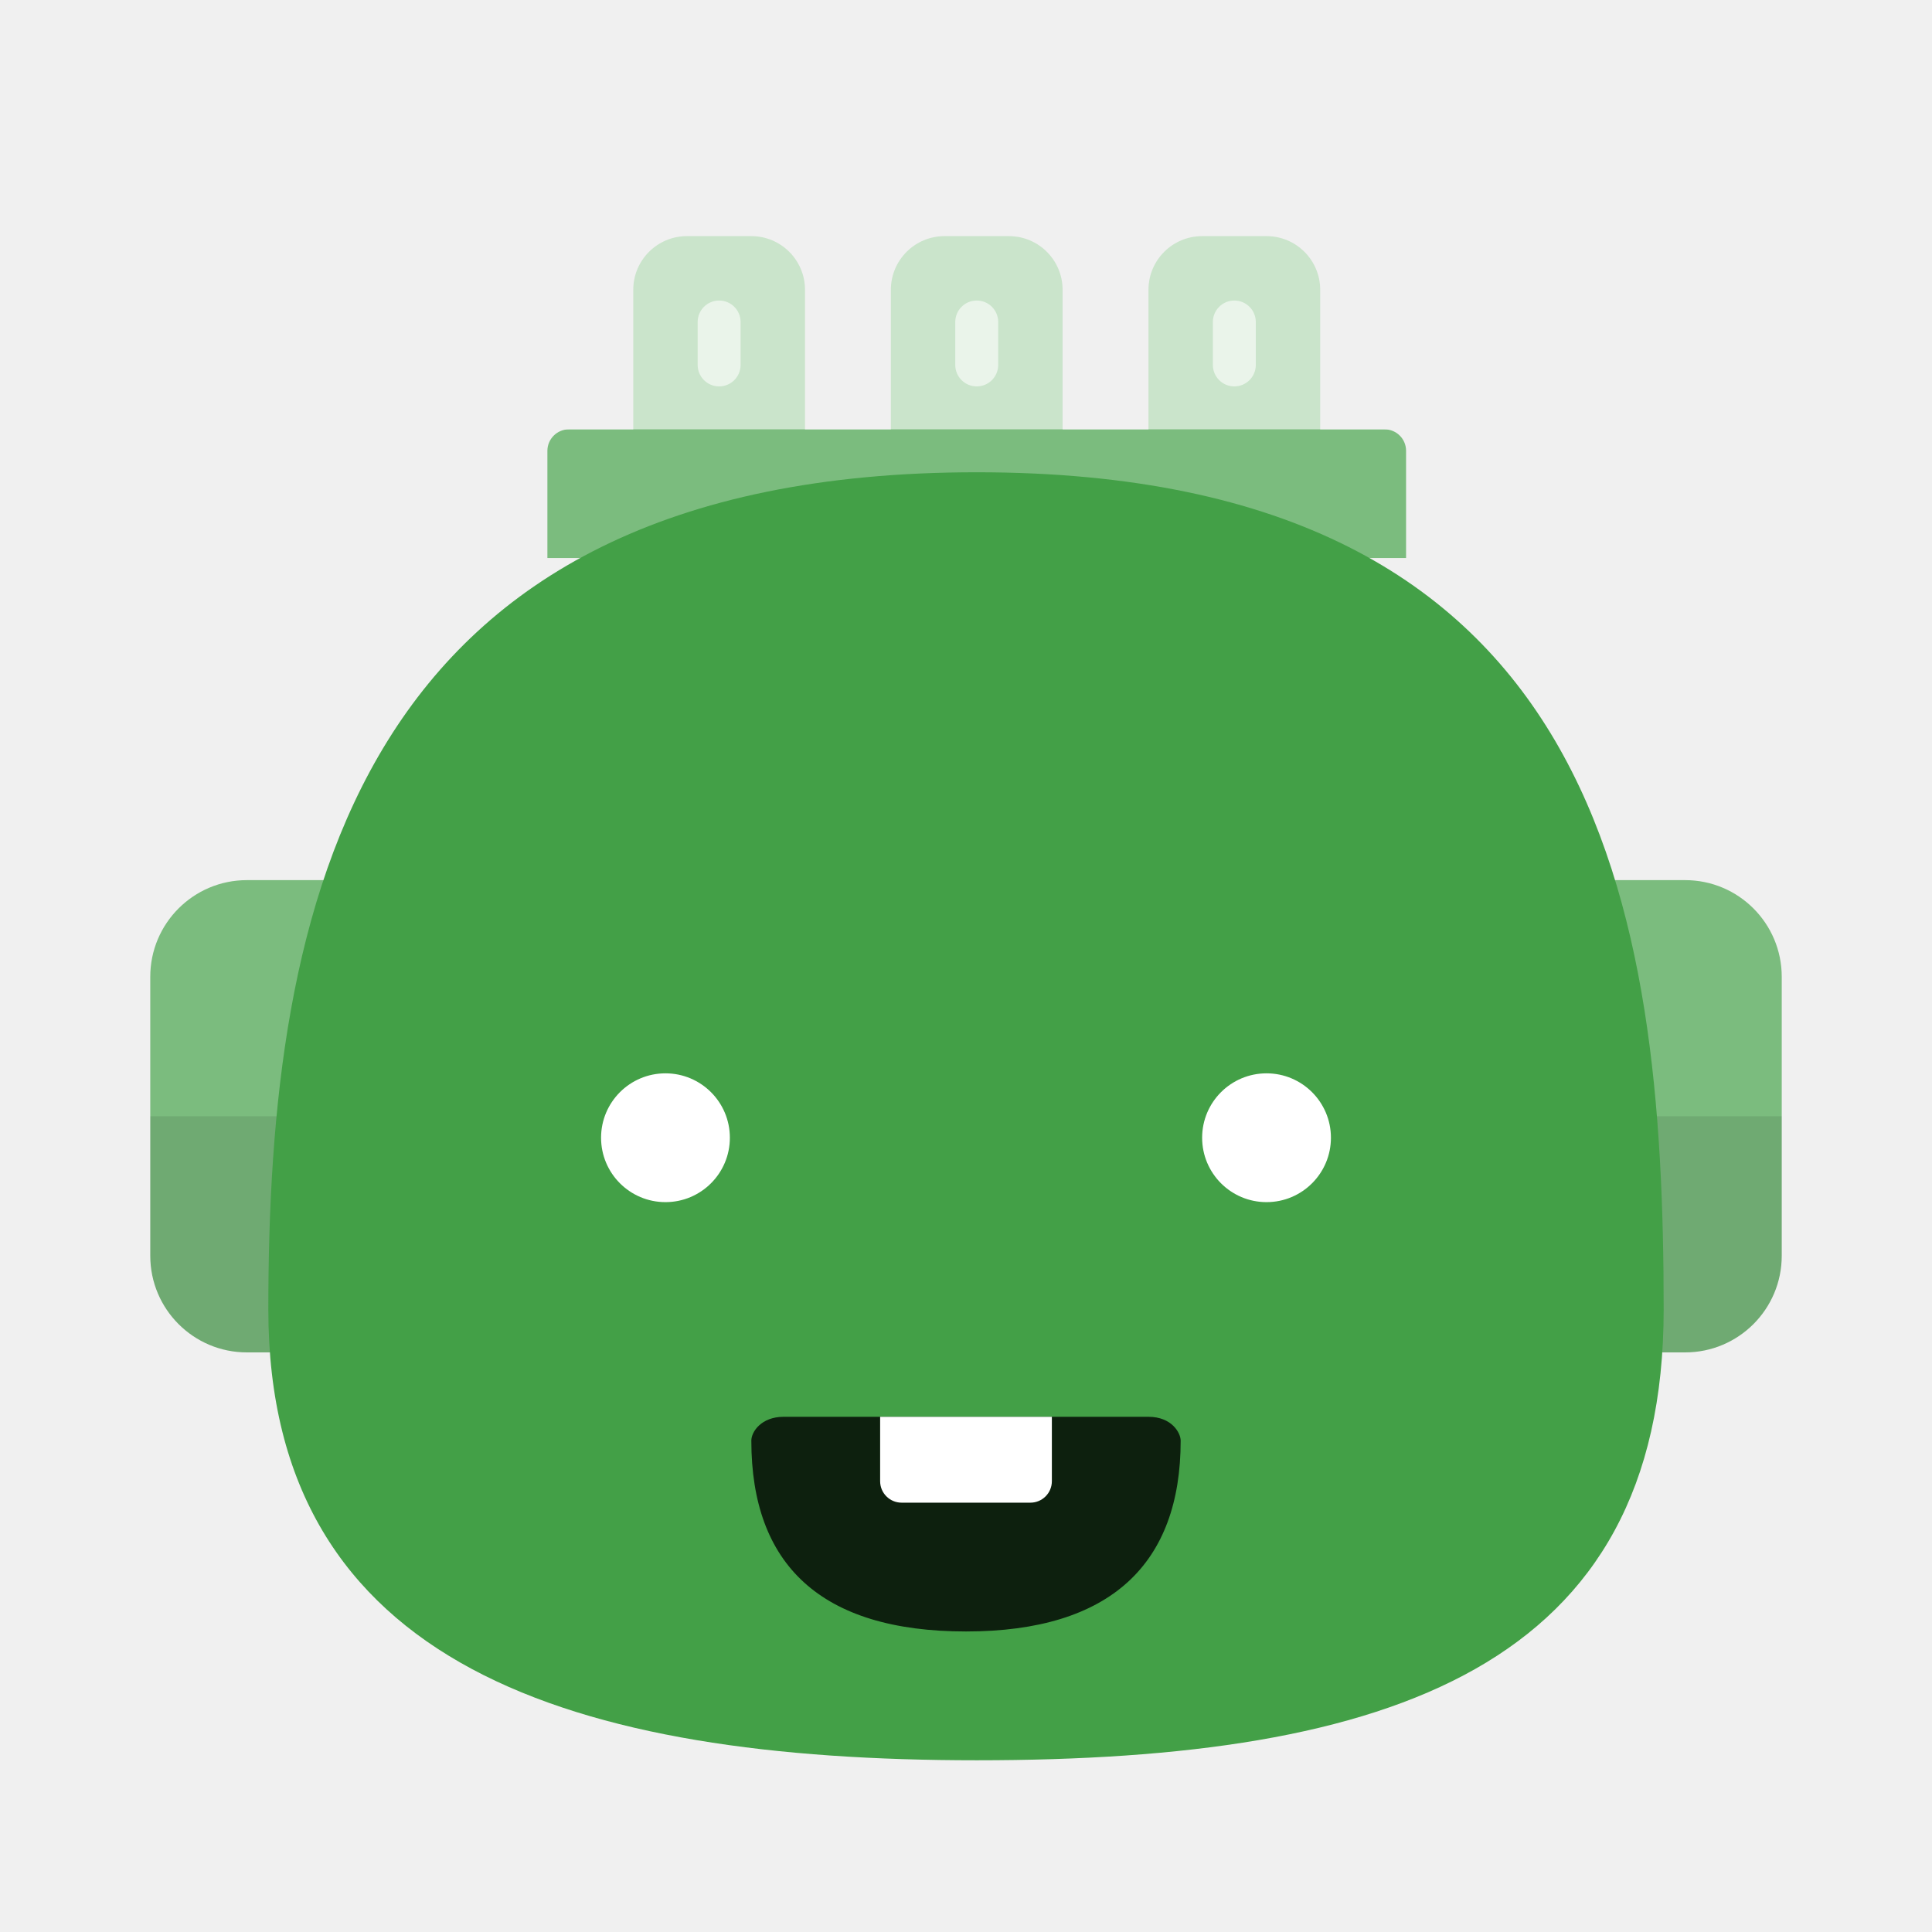
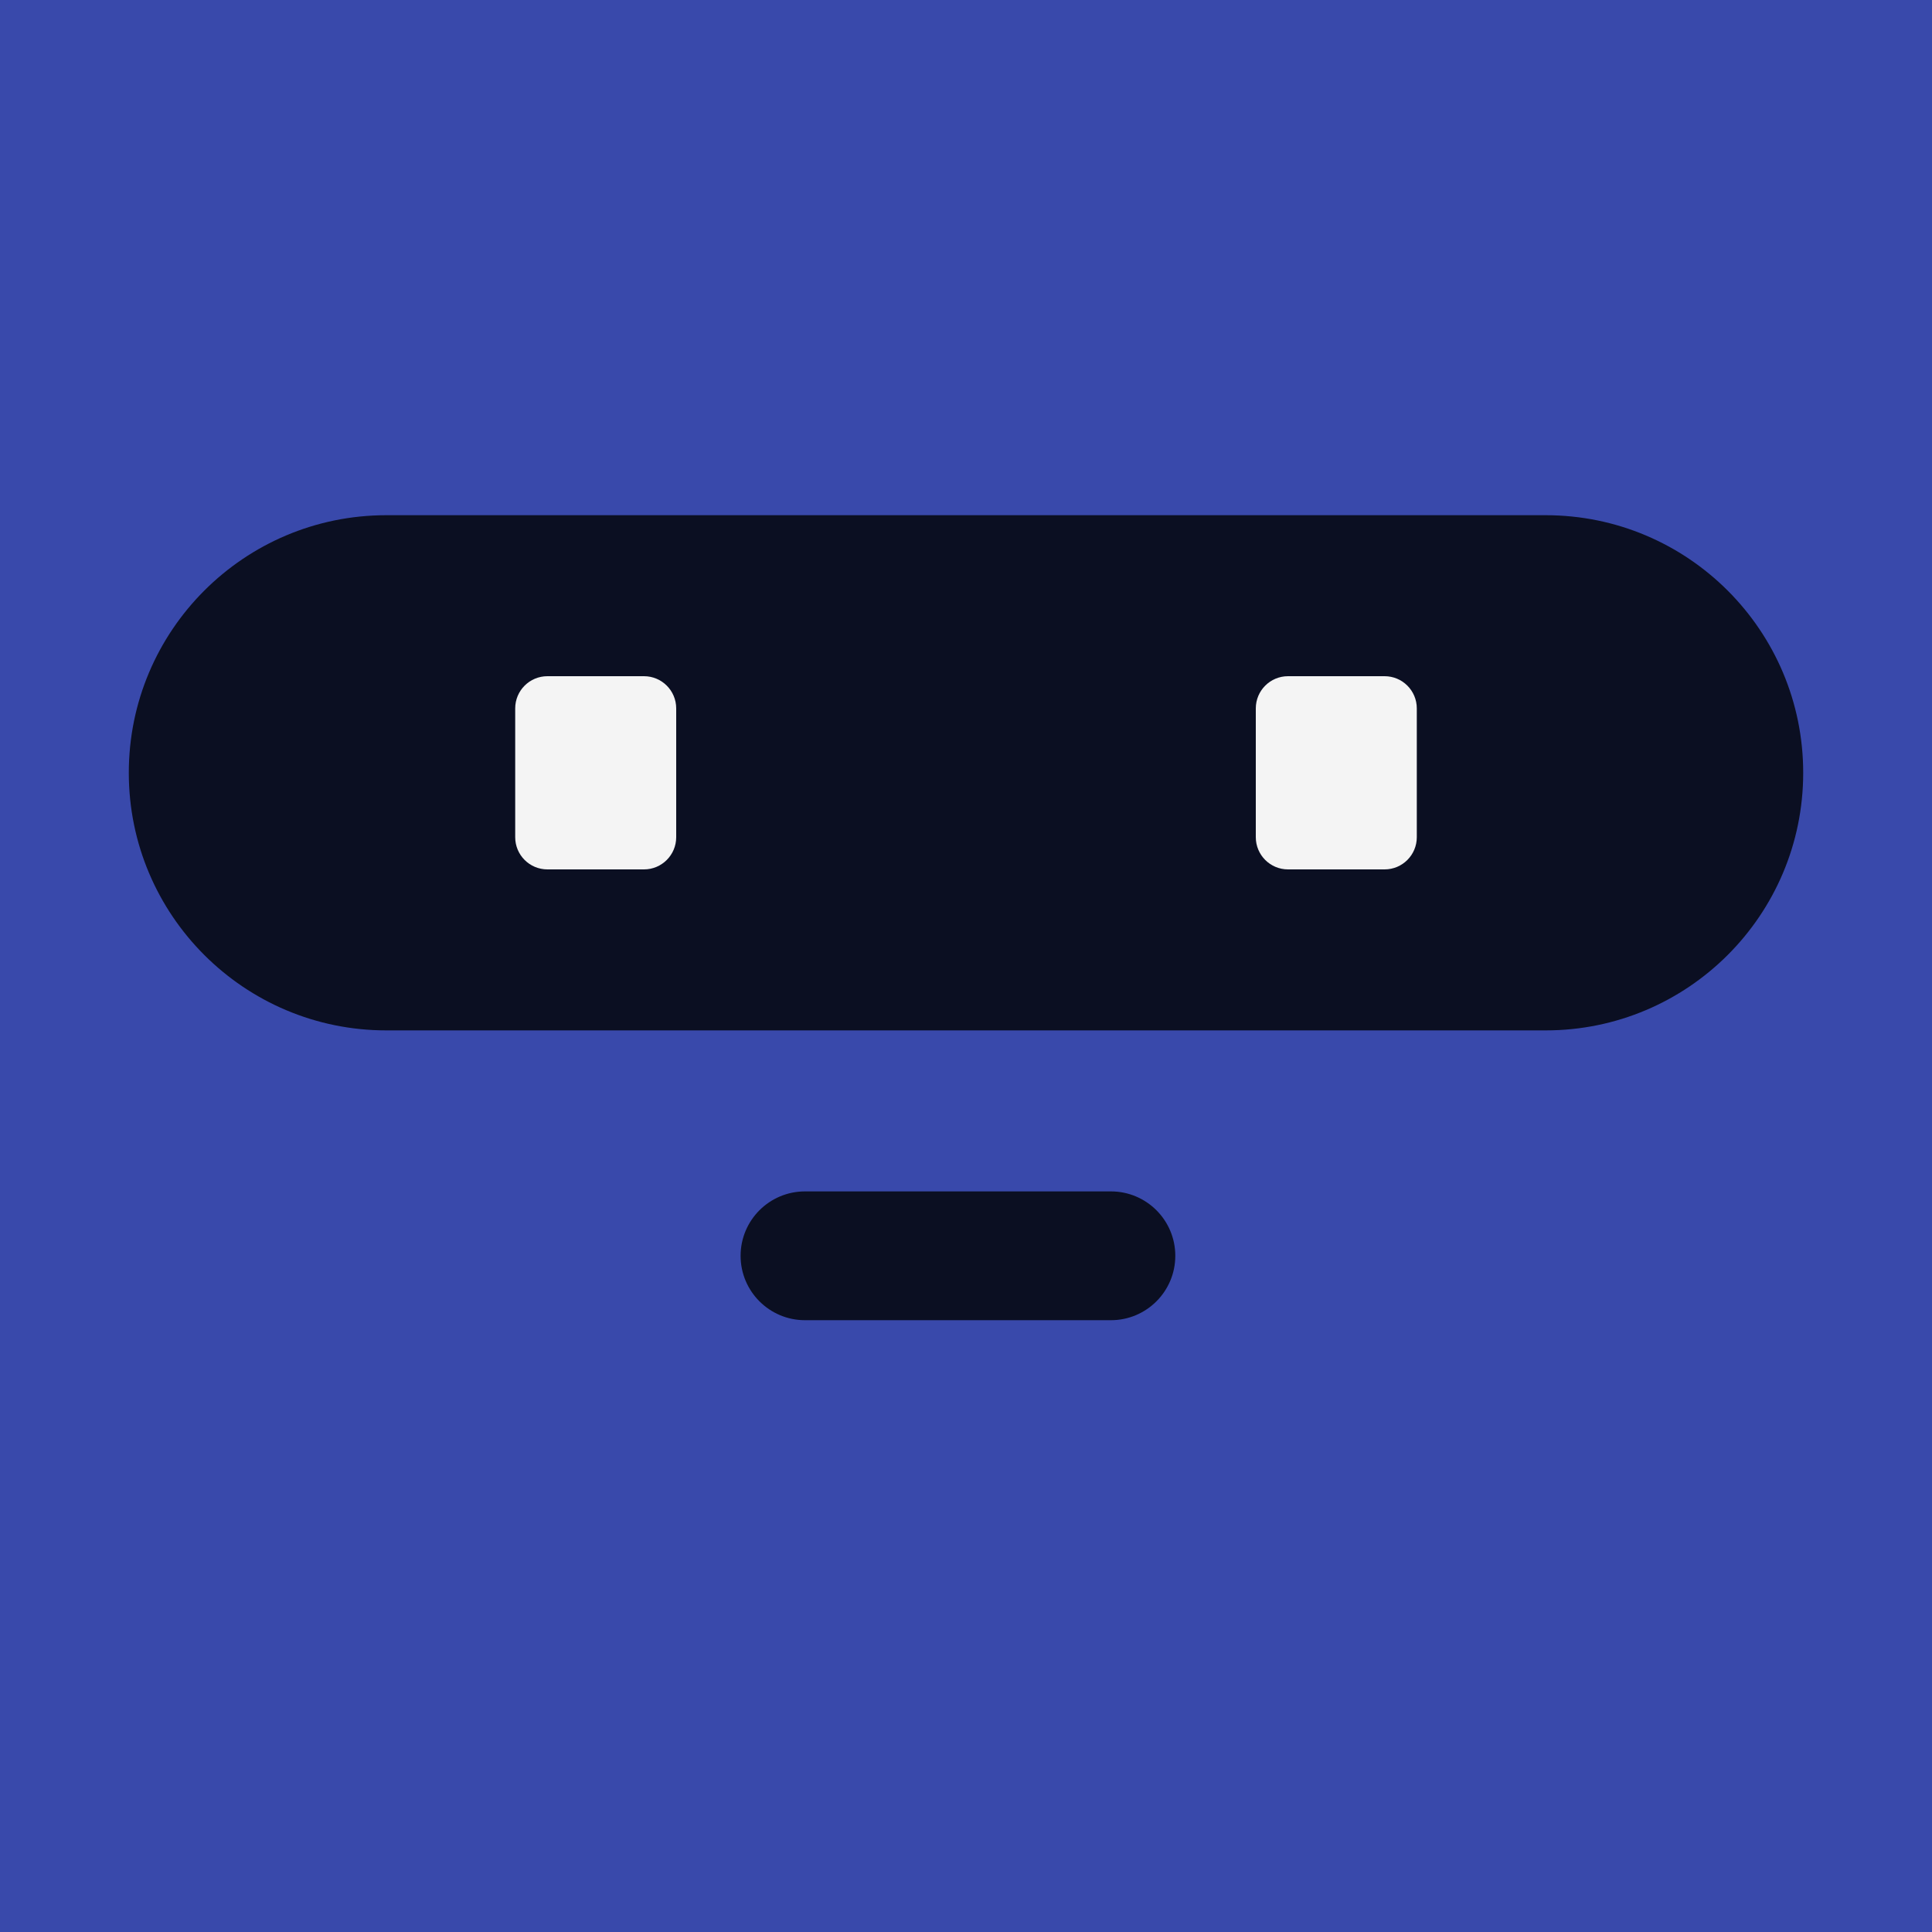
- <svg xmlns="http://www.w3.org/2000/svg" viewBox="0 0 180 180" fill="none" shape-rendering="auto">
+ <svg xmlns="http://www.w3.org/2000/svg" viewBox="0 0 120 120" fill="none" shape-rendering="auto">
  <mask id="viewboxMask">
-     <rect width="180" height="180" rx="0" ry="0" x="0" y="0" fill="#fff" />
+     <rect width="120" height="120" rx="0" ry="0" x="0" y="0" fill="#fff" />
  </mask>
  <g mask="url(#viewboxMask)">
-     <g transform="translate(0 66)">
-       <mask id="sidesSquare-a" style="mask-type:luminance" maskUnits="userSpaceOnUse" x="14" y="16" width="152" height="44">
-         <g fill="#fff">
-           <rect x="14" y="16" width="36" height="44" rx="9" />
-           <rect x="130" y="16" width="36" height="44" rx="9" />
-         </g>
-       </mask>
-       <g mask="url(#sidesSquare-a)">
-         <path d="M0 0h180v76H0V0Z" fill="#43a047" />
-         <path d="M0 0h180v76H0V0Z" fill="#fff" fill-opacity=".3" />
-         <path fill="#000" fill-opacity=".1" d="M0 38h180v38H0z" />
-       </g>
+     <rect fill="#3949ab" width="120" height="120" x="0" y="0" />
+     <g transform="translate(22 68)">
+       <rect x="24" y="6" width="27" height="8" rx="4" fill="#000" fill-opacity=".8" />
    </g>
-     <g transform="translate(41)">
-       <mask id="topLights-a" style="mask-type:luminance" maskUnits="userSpaceOnUse" x="10" y="22" width="80" height="30">
-         <g fill="#fff">
-           <path d="M10 42c0-1.1.9-2 2-2h76a2 2 0 0 1 2 2v10H10V42Z" />
-           <path d="M18 27a5 5 0 0 1 5-5h6a5 5 0 0 1 5 5v25H18V27ZM42 27a5 5 0 0 1 5-5h6a5 5 0 0 1 5 5v25H42V27ZM66 27a5 5 0 0 1 5-5h6a5 5 0 0 1 5 5v25H66V27Z" />
-         </g>
-       </mask>
-       <g mask="url(#topLights-a)">
-         <path d="M0 0h100v52H0V0Z" fill="#43a047" />
-         <path d="M0 0h100v52H0V0Z" fill="#fff" fill-opacity=".3" />
-         <path fill="#fff" fill-opacity=".6" d="M0 0h100v40H0z" />
-         <rect x="24" y="28" width="4" height="8" rx="2" fill="#fff" fill-opacity=".6" />
-         <rect x="48" y="28" width="4" height="8" rx="2" fill="#fff" fill-opacity=".6" />
-         <rect x="72" y="28" width="4" height="8" rx="2" fill="#fff" fill-opacity=".6" />
-       </g>
-     </g>
-     <g transform="translate(25 44)">
-       <mask id="faceRound01-a" style="mask-type:luminance" maskUnits="userSpaceOnUse" x="0" y="0" width="130" height="120">
-         <path fill-rule="evenodd" clip-rule="evenodd" d="M66 0c58.35 0 64 40.69 64 78 0 33.31-25.47 42-64 42-37.46 0-66-8.69-66-42C0 40.69 7.65 0 66 0Z" fill="#fff" />
-       </mask>
-       <g mask="url(#faceRound01-a)">
-         <path d="M-4-2h138v124H-4V-2Z" fill="#43a047" />
-         <g transform="translate(-1 -1)" />
-       </g>
-     </g>
-     <g transform="translate(52 124)">
-       <path fill-rule="evenodd" clip-rule="evenodd" d="M18 10.22C18 21.78 24.47 28 38 28c13.52 0 20-6.34 20-17.78C58 9.5 57.17 8 55 8H21c-2.05 0-3 1.38-3 2.22Z" fill="#000" fill-opacity=".8" />
-       <mask id="mouthSmile02-a" style="mask-type:luminance" maskUnits="userSpaceOnUse" x="18" y="8" width="40" height="20">
-         <path fill-rule="evenodd" clip-rule="evenodd" d="M18 10.22C18 21.78 24.47 28 38 28c13.52 0 20-6.34 20-17.78C58 9.5 57.17 8 55 8H21c-2.05 0-3 1.38-3 2.22Z" fill="#fff" />
-       </mask>
-       <g mask="url(#mouthSmile02-a)">
-         <rect x="30" y="2" width="16" height="14" rx="2" fill="#fff" />
-       </g>
-     </g>
-     <g transform="translate(38 76)">
-       <g fill="#fff">
-         <circle cx="24" cy="30" r="6" />
-         <circle cx="80" cy="30" r="6" />
-       </g>
+     <g transform="translate(8 20)">
+       <rect y="12" width="104" height="32" rx="16" fill="#000" fill-opacity=".8" />
+       <rect x="24" y="22" width="10" height="12" rx="2" fill="#F4F4F4" />
+       <rect x="70" y="22" width="10" height="12" rx="2" fill="#F4F4F4" />
    </g>
  </g>
</svg>
